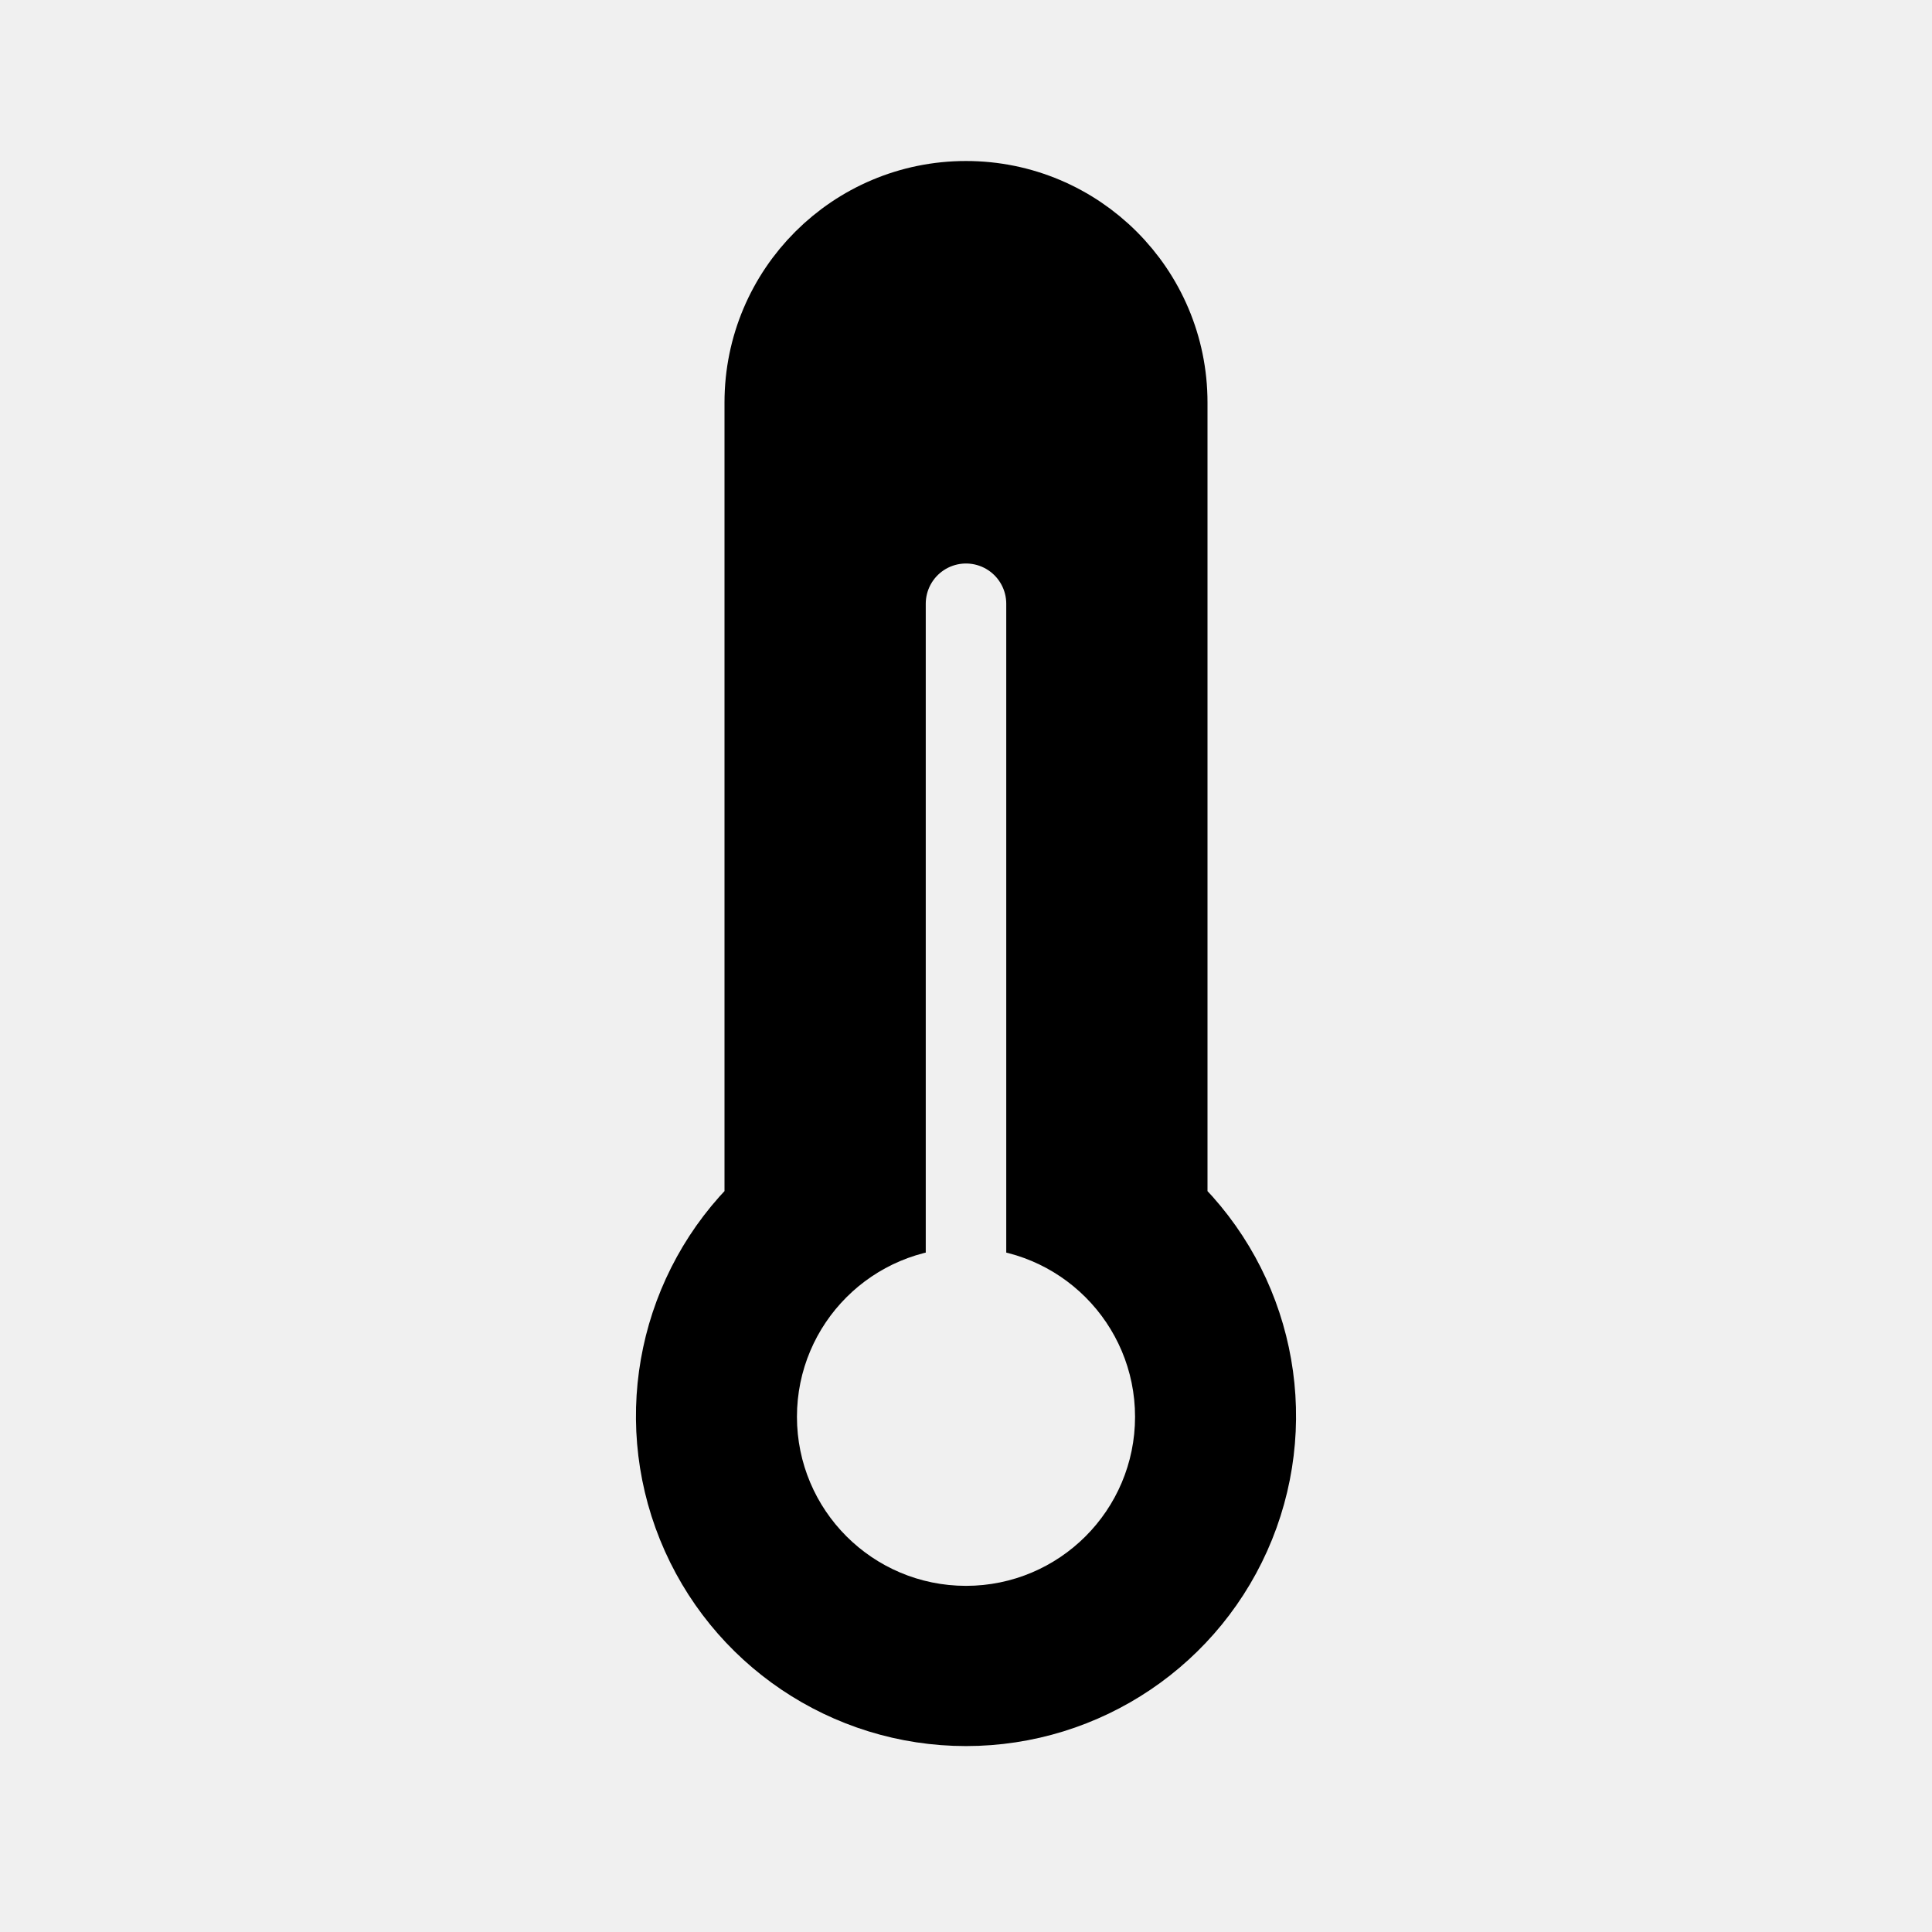
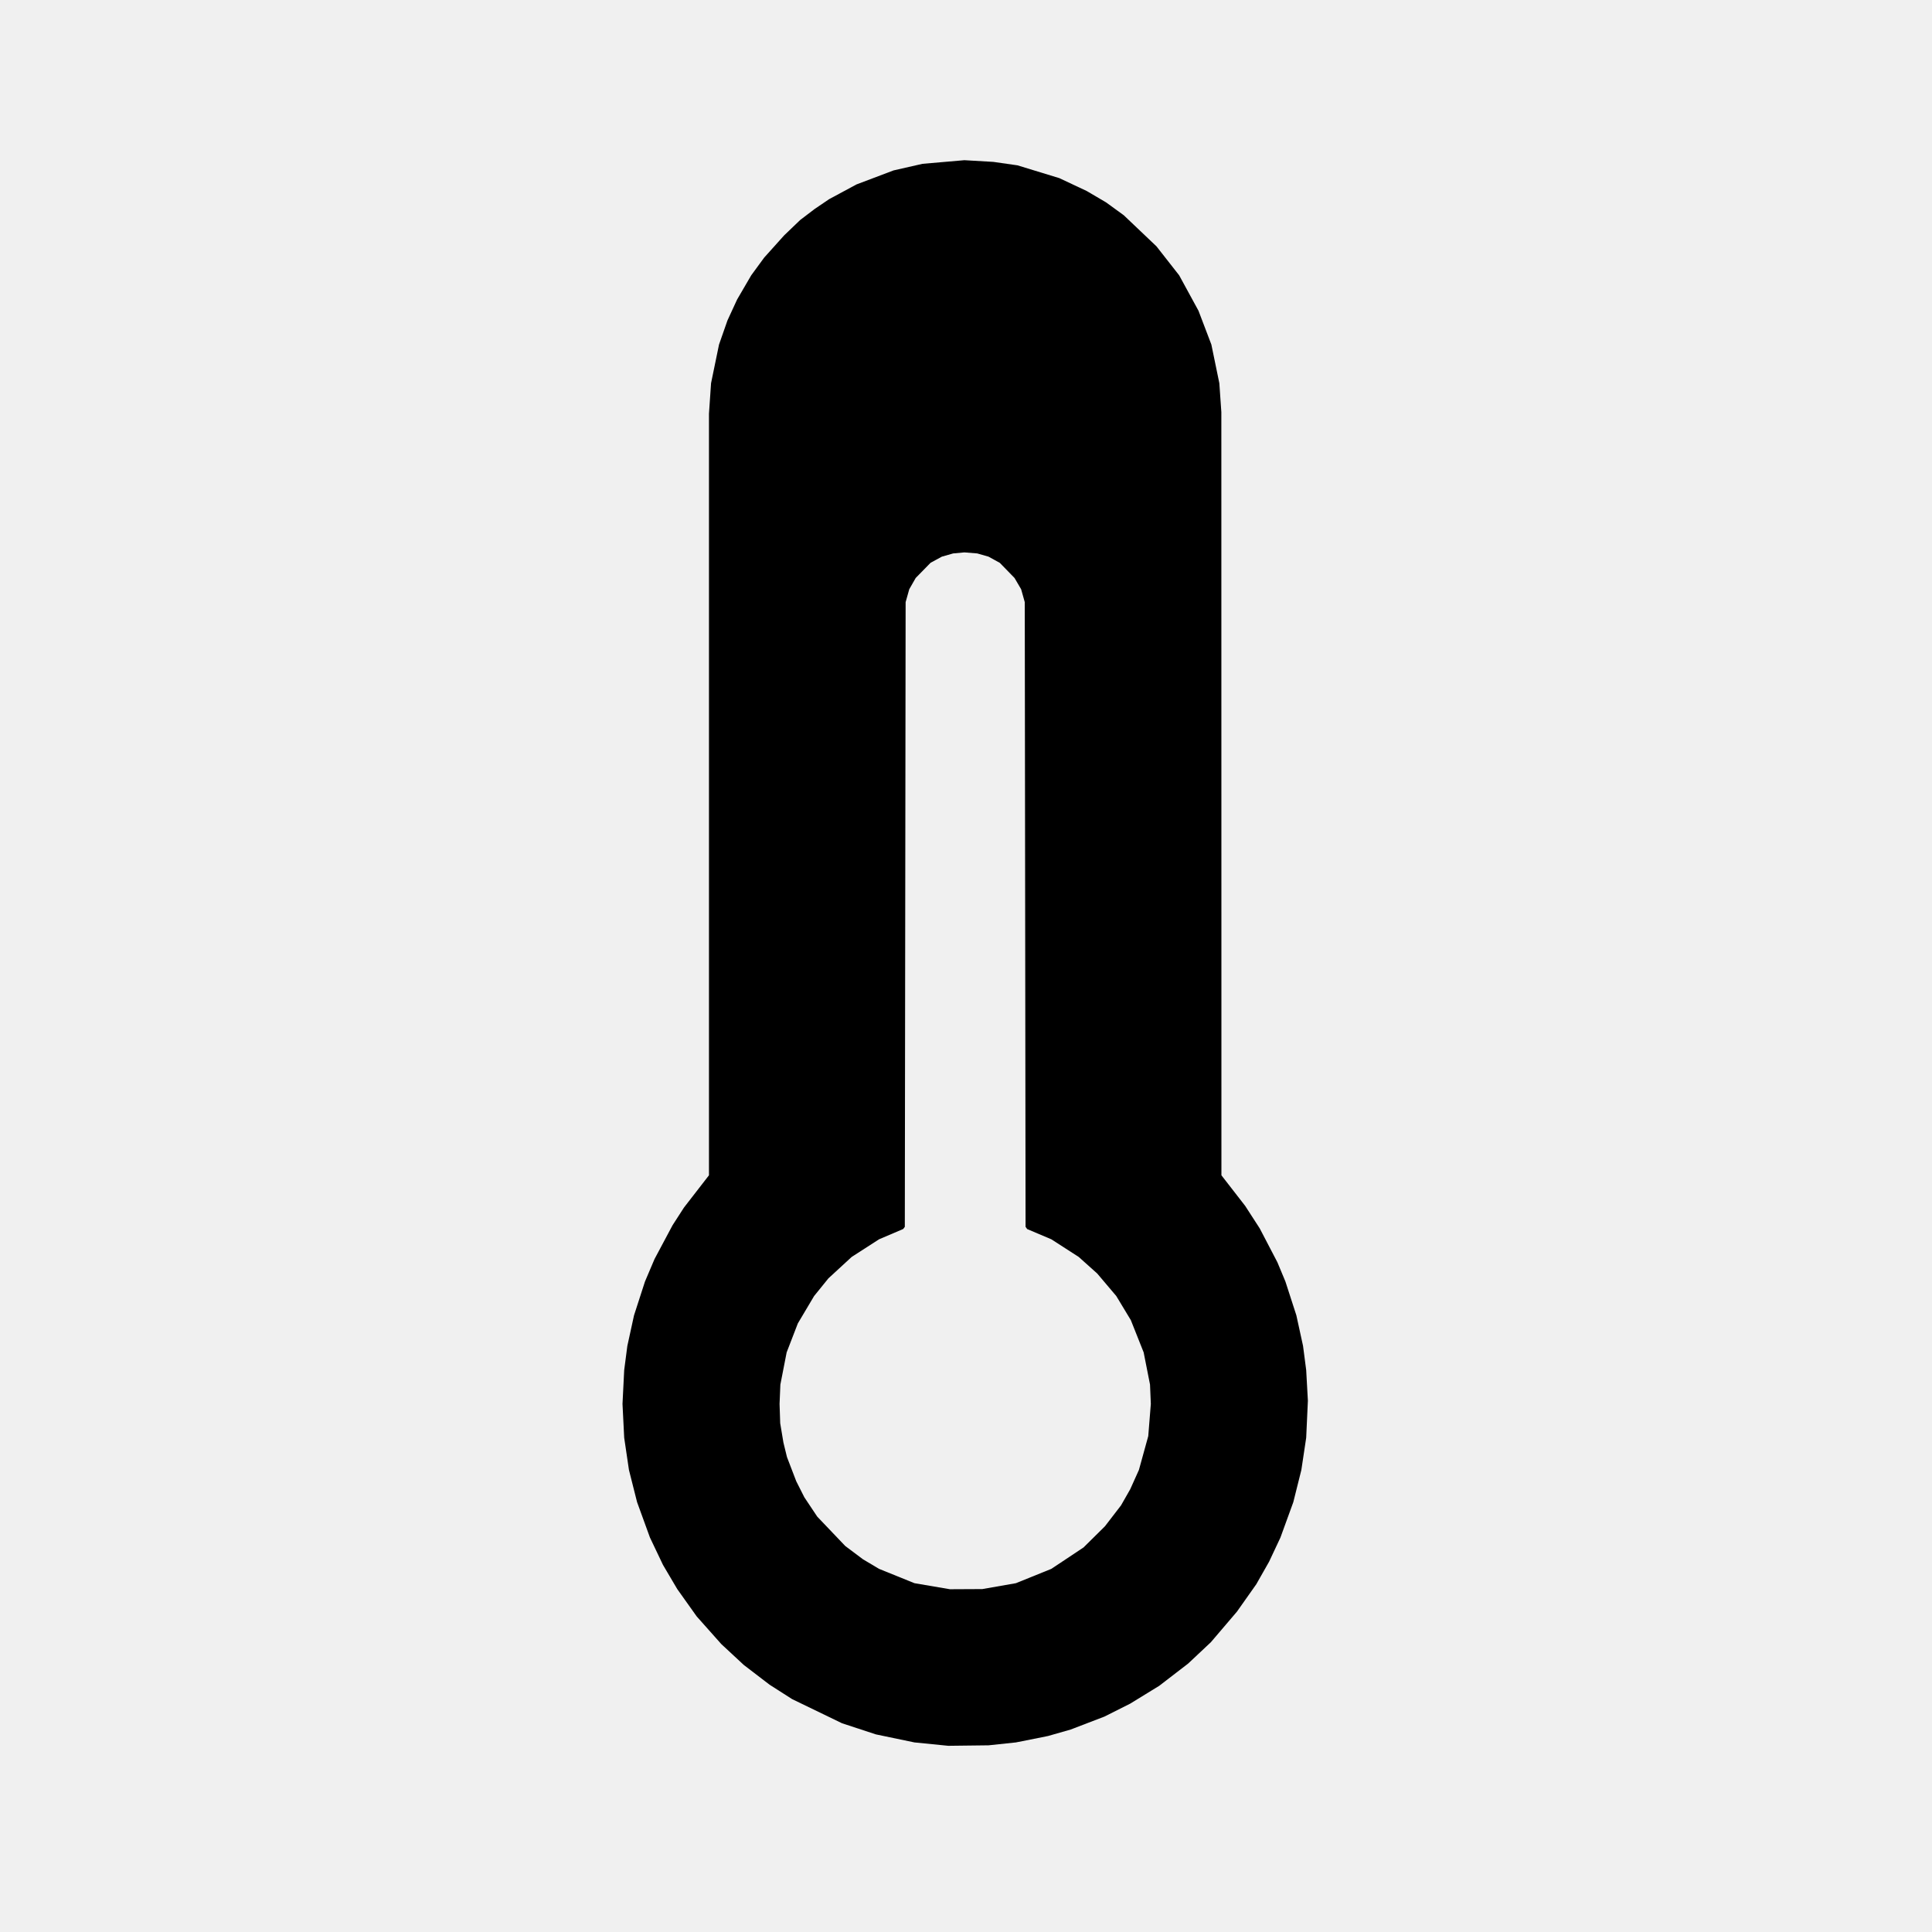
<svg xmlns="http://www.w3.org/2000/svg" width="24" height="24" viewBox="0 0 24 24">
-   <defs>
-     <mask id="vr-temperature-cut" maskUnits="userSpaceOnUse" x="0" y="0" width="24" height="24">
-       <rect width="24" height="24" fill="#fff" />
-       <path d="M12 7.5V17" fill="none" stroke="#000" stroke-width="1" stroke-linecap="round" stroke-linejoin="round" />
-       <path d="M12 16A1.6 1.6 0 1 1 12 19.2A1.6 1.6 0 1 1 12 16Z" fill="#000" stroke="#000" stroke-width="1" stroke-linecap="round" stroke-linejoin="round" />
-     </mask>
-   </defs>
-   <g mask="url(#vr-temperature-cut)">
-     <path d="M9.5 15V5A2.5 2.5 0 0 1 14.5 5V15A3.6 3.6 0 1 1 9.5 15Z" fill="currentColor" stroke="currentColor" stroke-width="1" stroke-linecap="round" stroke-linejoin="round" />
-   </g>
+   <path fill="currentColor" fill-rule="evenodd" d="M12.280 21.681L11.780 21.687L11.360 21.645L10.880 21.545L10.460 21.407L9.840 21.107L9.560 20.928L9.240 20.683L8.960 20.423L8.655 20.080L8.413 19.740L8.236 19.440L8.074 19.100L7.914 18.660L7.813 18.260L7.754 17.860L7.733 17.440L7.754 17.020L7.793 16.720L7.876 16.340L8.012 15.920L8.131 15.640L8.355 15.220L8.497 15.000L8.807 14.600L8.807 5.140L8.833 4.760L8.932 4.280L9.037 3.980L9.157 3.720L9.332 3.420L9.493 3.200L9.740 2.925L9.940 2.733L10.120 2.596L10.300 2.474L10.640 2.291L11.100 2.117L11.460 2.035L11.980 1.990L12.340 2.011L12.640 2.054L13.160 2.213L13.500 2.373L13.740 2.514L13.960 2.674L14.366 3.060L14.648 3.420L14.888 3.860L15.048 4.280L15.147 4.760L15.172 5.120L15.173 14.600L15.468 14.980L15.649 15.260L15.868 15.680L15.968 15.920L16.104 16.340L16.187 16.720L16.226 17.020L16.247 17.400L16.226 17.860L16.166 18.260L16.066 18.660L15.906 19.100L15.765 19.400L15.606 19.680L15.366 20.020L15.042 20.400L14.760 20.665L14.400 20.942L14.040 21.163L13.720 21.324L13.300 21.485L13.020 21.565L12.620 21.645L12.280 21.681ZM12.203 19.740L12.620 19.667L13.060 19.489L13.460 19.223L13.726 18.960L13.926 18.700L14.040 18.500L14.148 18.260L14.264 17.840L14.296 17.440L14.286 17.200L14.207 16.800L14.048 16.400L13.867 16.100L13.630 15.820L13.400 15.614L13.060 15.395L12.760 15.268L12.740 15.240L12.730 7.480L12.685 7.320L12.603 7.180L12.420 6.992L12.280 6.915L12.140 6.875L11.980 6.862L11.840 6.875L11.700 6.915L11.560 6.991L11.375 7.180L11.295 7.320L11.250 7.480L11.240 15.240L11.220 15.267L10.920 15.395L10.580 15.614L10.291 15.880L10.113 16.100L9.911 16.440L9.772 16.800L9.694 17.200L9.684 17.440L9.692 17.680L9.732 17.920L9.776 18.100L9.891 18.400L9.992 18.600L10.152 18.840L10.500 19.205L10.720 19.370L10.920 19.489L11.360 19.667L11.800 19.742L12.203 19.740Z" />
</svg>
